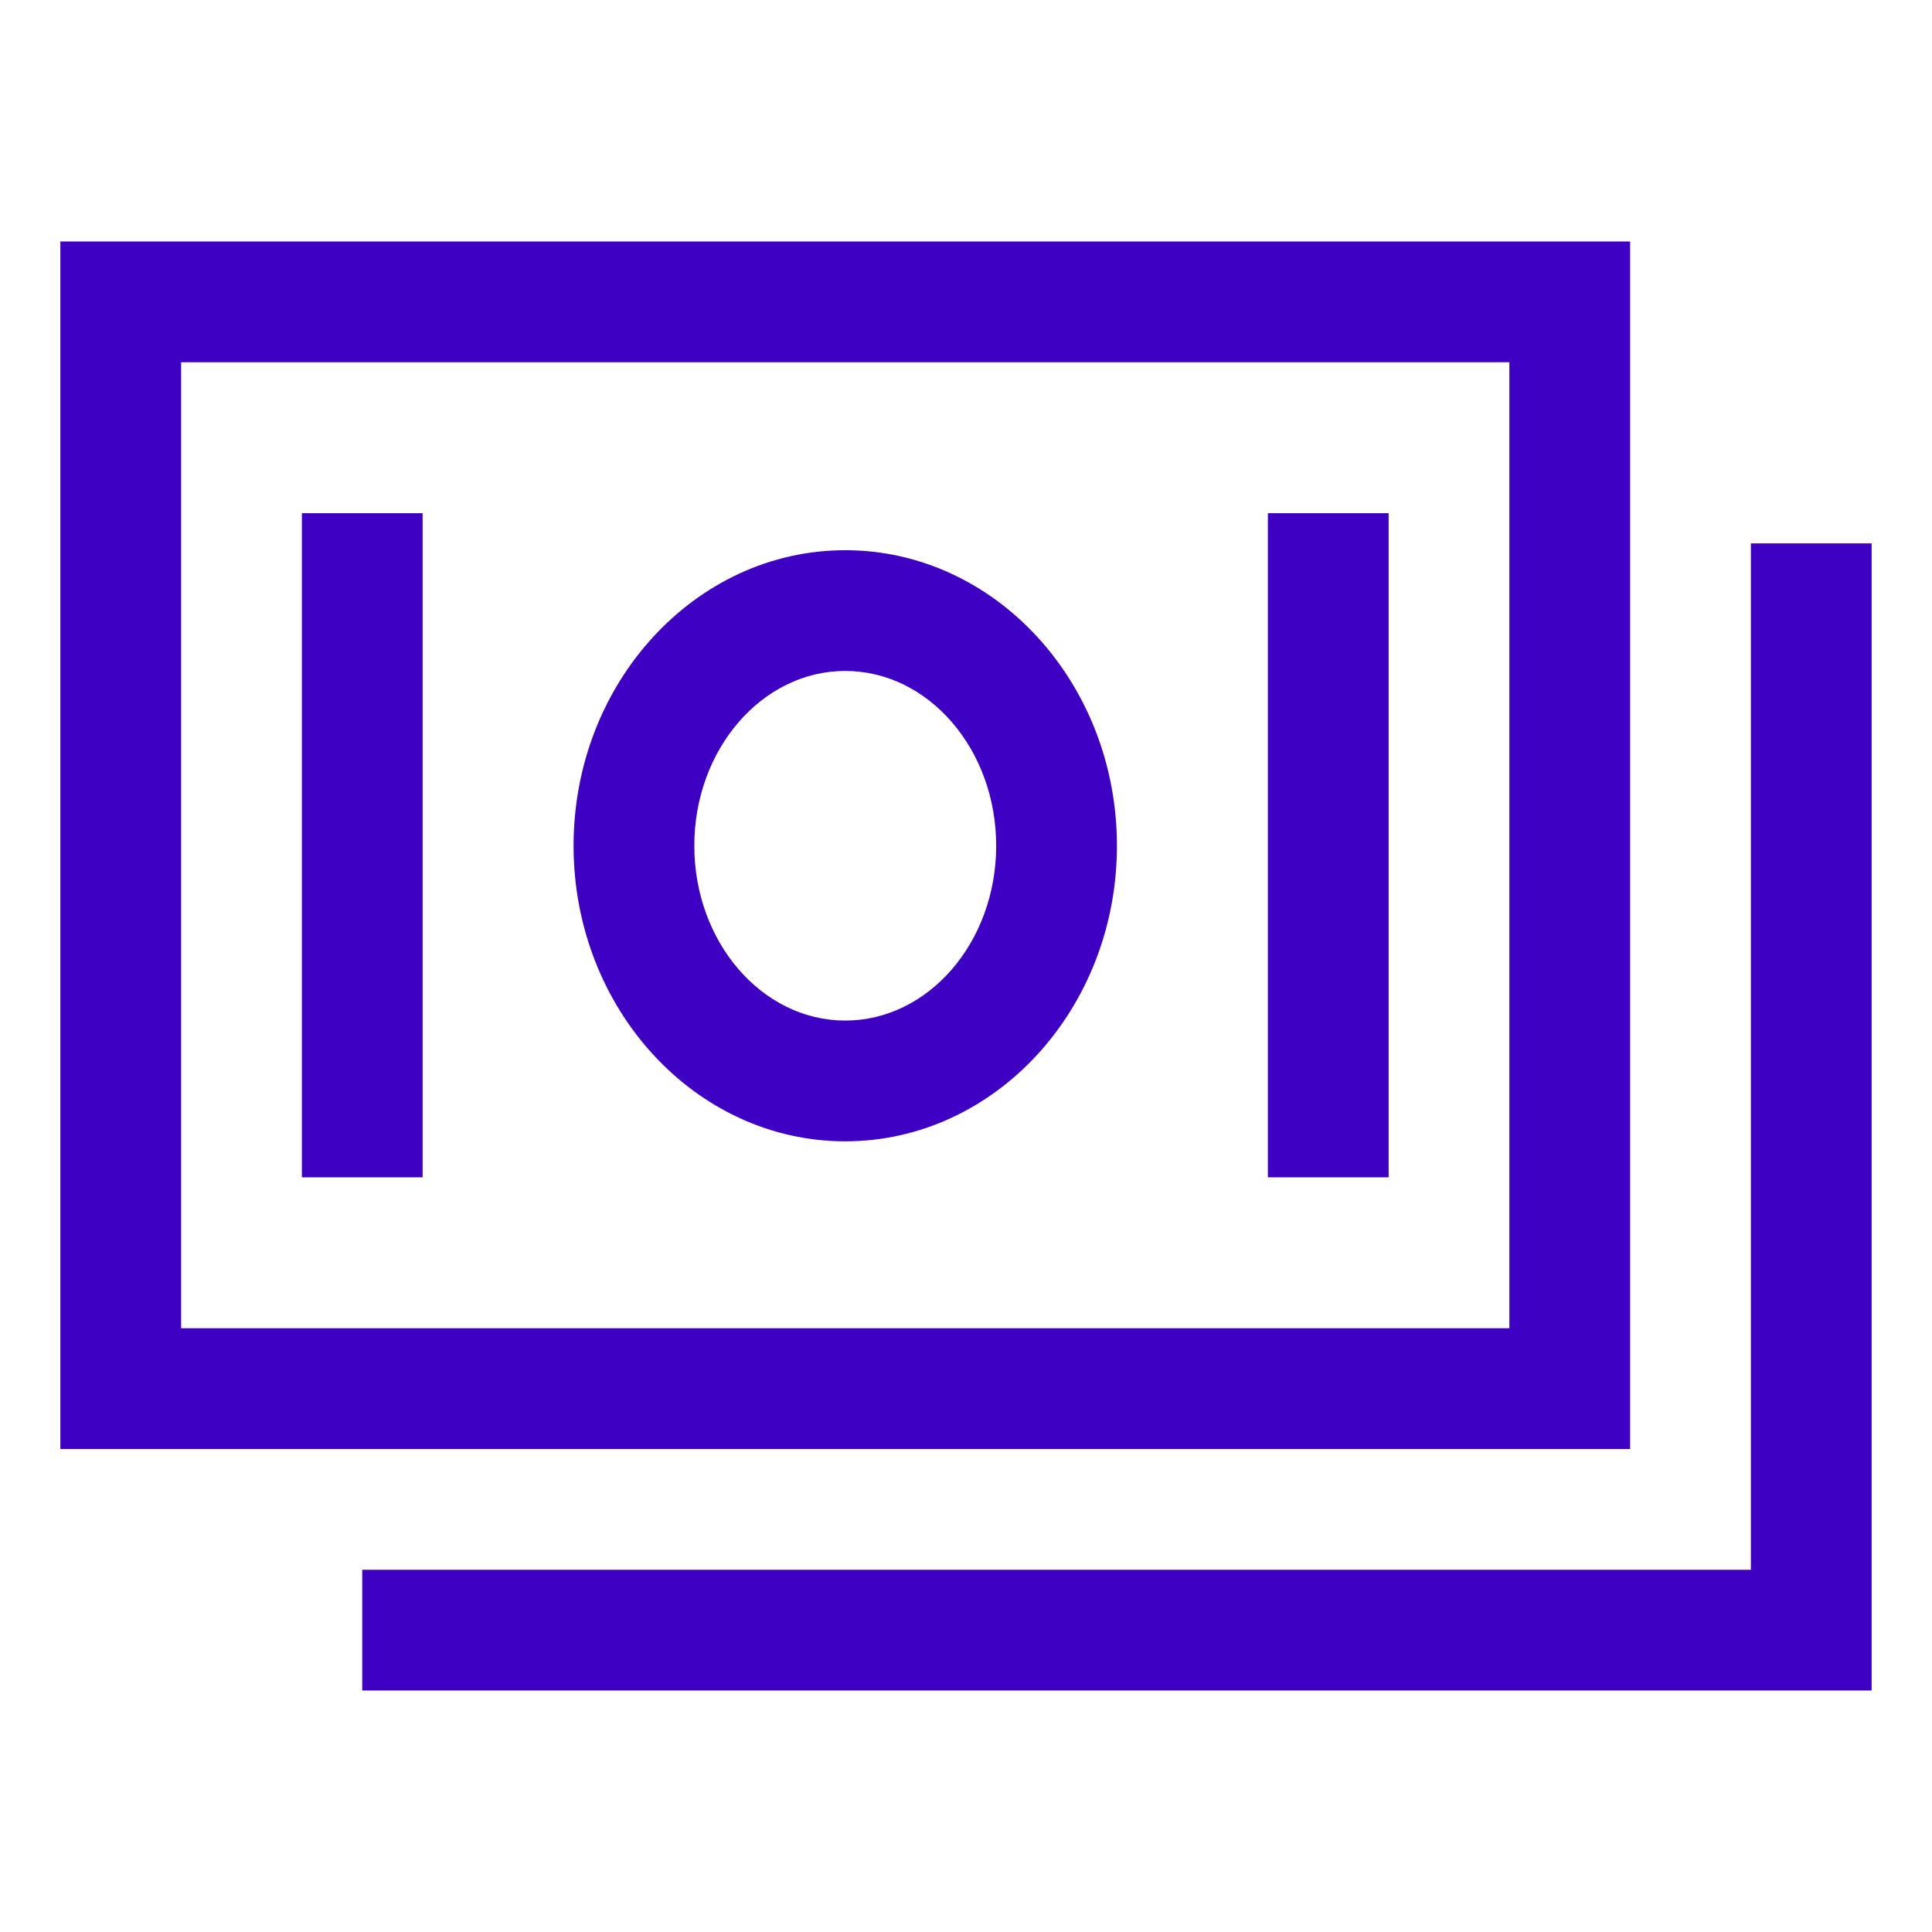
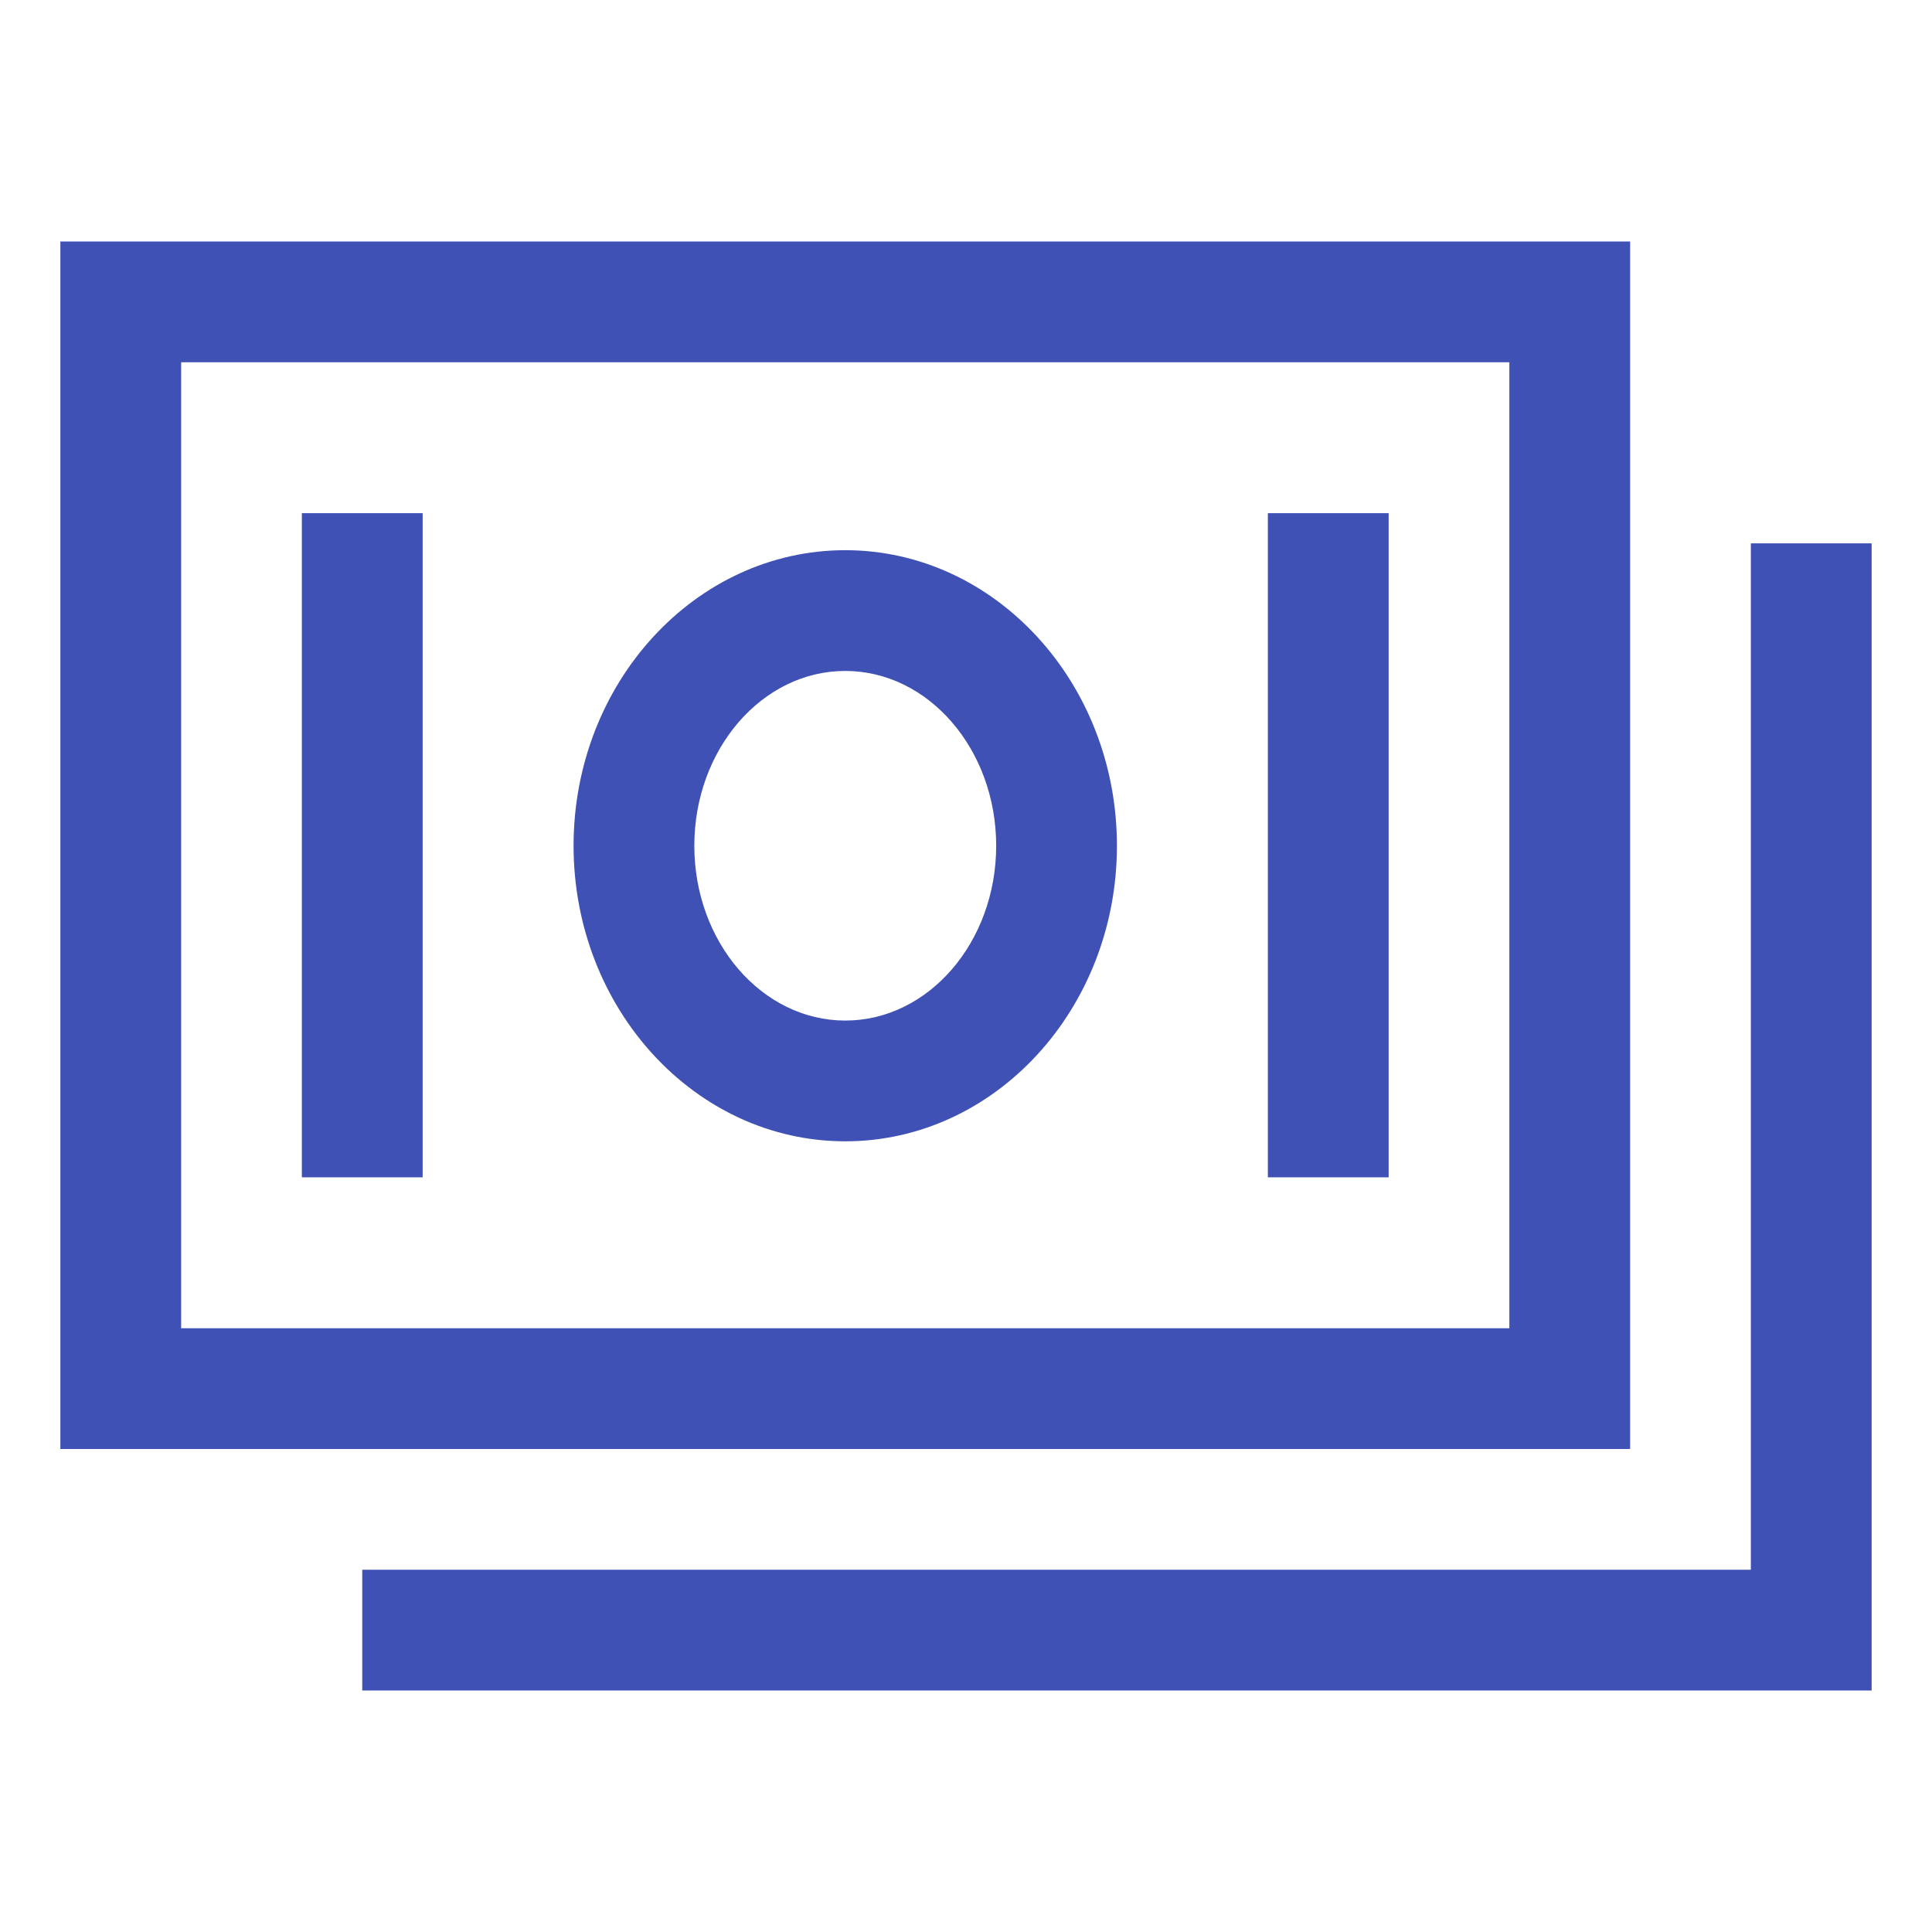
- <svg xmlns="http://www.w3.org/2000/svg" width="75" height="75" viewBox="0 0 75 75" fill="none">
-   <path d="M63.281 9.375H2.344V56.25H63.281V9.375ZM58.594 51.562H7.031V14.062H58.594V51.562Z" fill="#3E00C2" />
-   <path d="M67.969 21.094V60.938H14.062V65.625H72.656V21.094H67.969Z" fill="#3E00C2" />
-   <path d="M32.812 44.306C38.628 44.306 43.359 39.159 43.359 32.832C43.359 26.506 38.628 21.359 32.812 21.359C26.997 21.359 22.266 26.506 22.266 32.832C22.266 39.159 26.997 44.306 32.812 44.306ZM32.812 26.046C36.043 26.046 38.672 29.09 38.672 32.832C38.672 36.574 36.043 39.618 32.812 39.618C29.582 39.618 26.953 36.574 26.953 32.832C26.953 29.09 29.582 26.046 32.812 26.046Z" fill="#3E00C2" />
-   <path d="M11.719 19.922H16.406V45.703H11.719V19.922Z" fill="#3E00C2" />
-   <path d="M49.219 19.922H53.906V45.703H49.219V19.922Z" fill="#3E00C2" />
+ <svg xmlns="http://www.w3.org/2000/svg" width="50" height="50" viewBox="0 0 50 50" fill="none">
+   <path d="M42.188 6.25H1.562V37.5H42.188V6.25ZM39.062 34.375H4.688V9.375H39.062V34.375Z" fill="#3F51B5" />
+   <path d="M45.312 14.062V40.625H9.375V43.75H48.438V14.062H45.312Z" fill="#3F51B5" />
+   <path d="M21.875 29.537C25.752 29.537 28.906 26.106 28.906 21.888C28.906 17.67 25.752 14.239 21.875 14.239C17.998 14.239 14.844 17.67 14.844 21.888C14.844 26.106 17.998 29.537 21.875 29.537ZM21.875 17.364C24.029 17.364 25.781 19.394 25.781 21.888C25.781 24.383 24.029 26.412 21.875 26.412C19.721 26.412 17.969 24.383 17.969 21.888C17.969 19.394 19.721 17.364 21.875 17.364Z" fill="#3F51B5" />
+   <path d="M7.812 13.281H10.938V30.469H7.812V13.281Z" fill="#3F51B5" />
+   <path d="M32.812 13.281H35.938V30.469H32.812V13.281Z" fill="#3F51B5" />
</svg>
